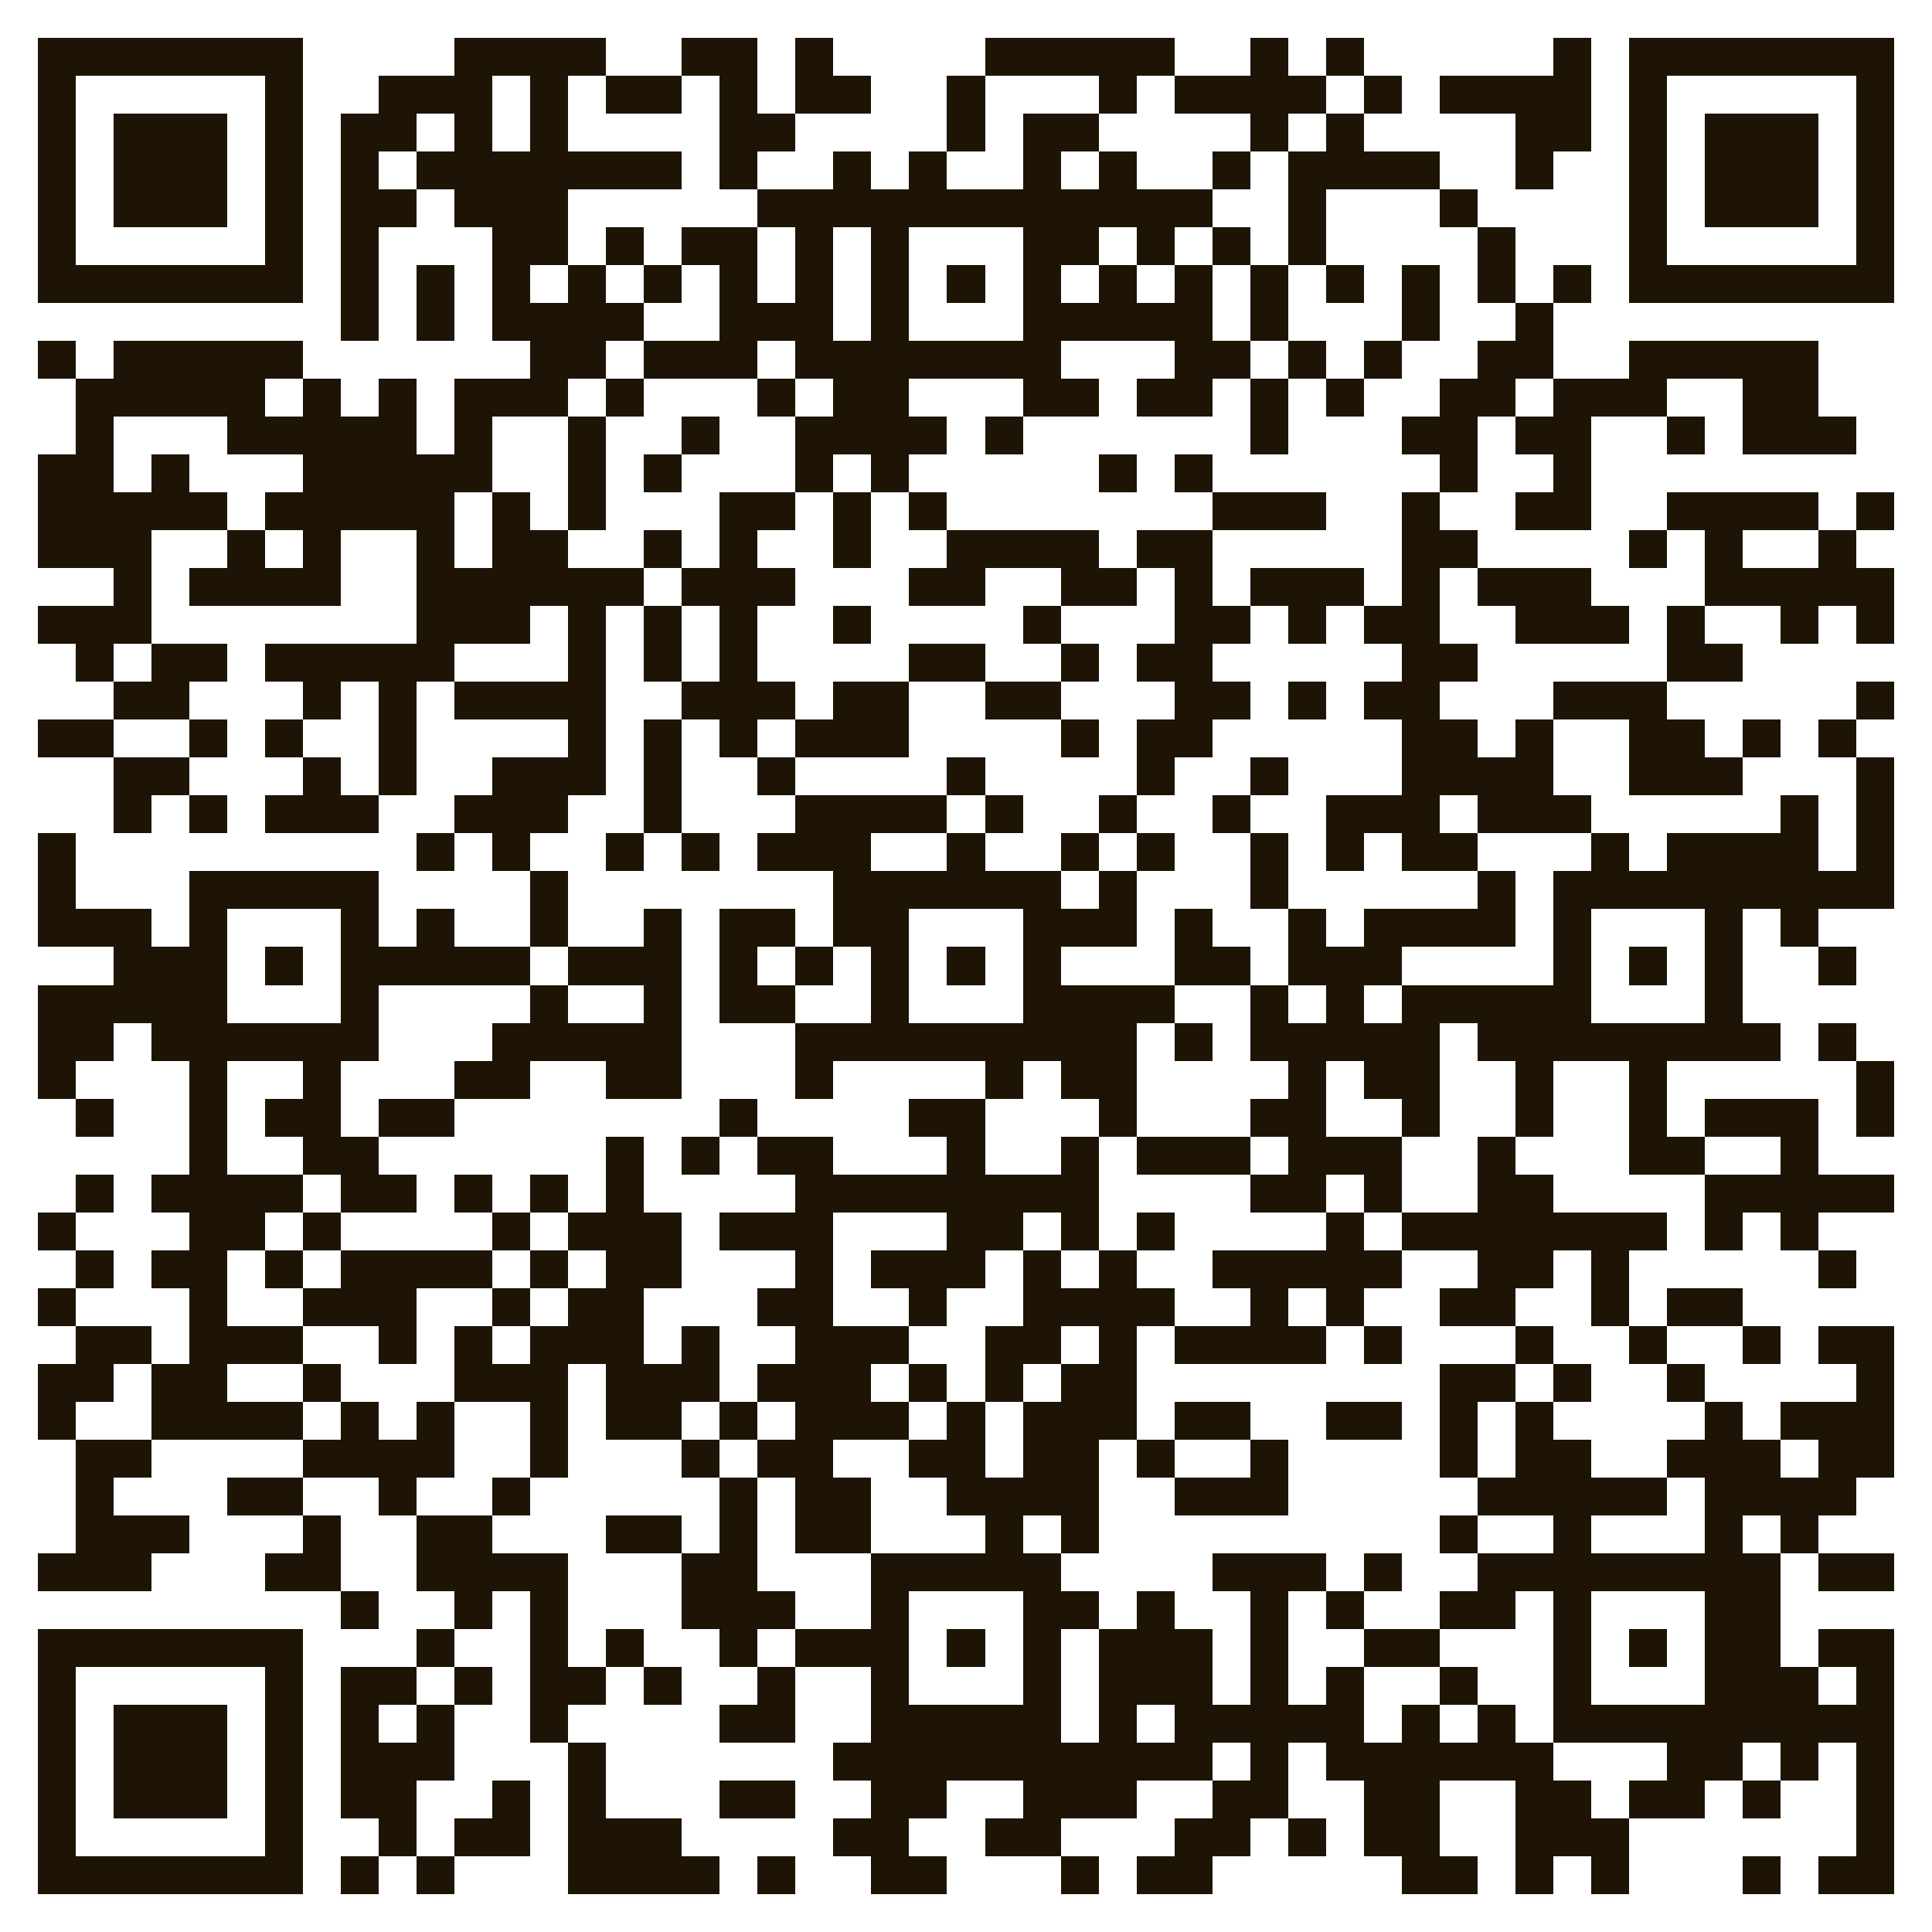
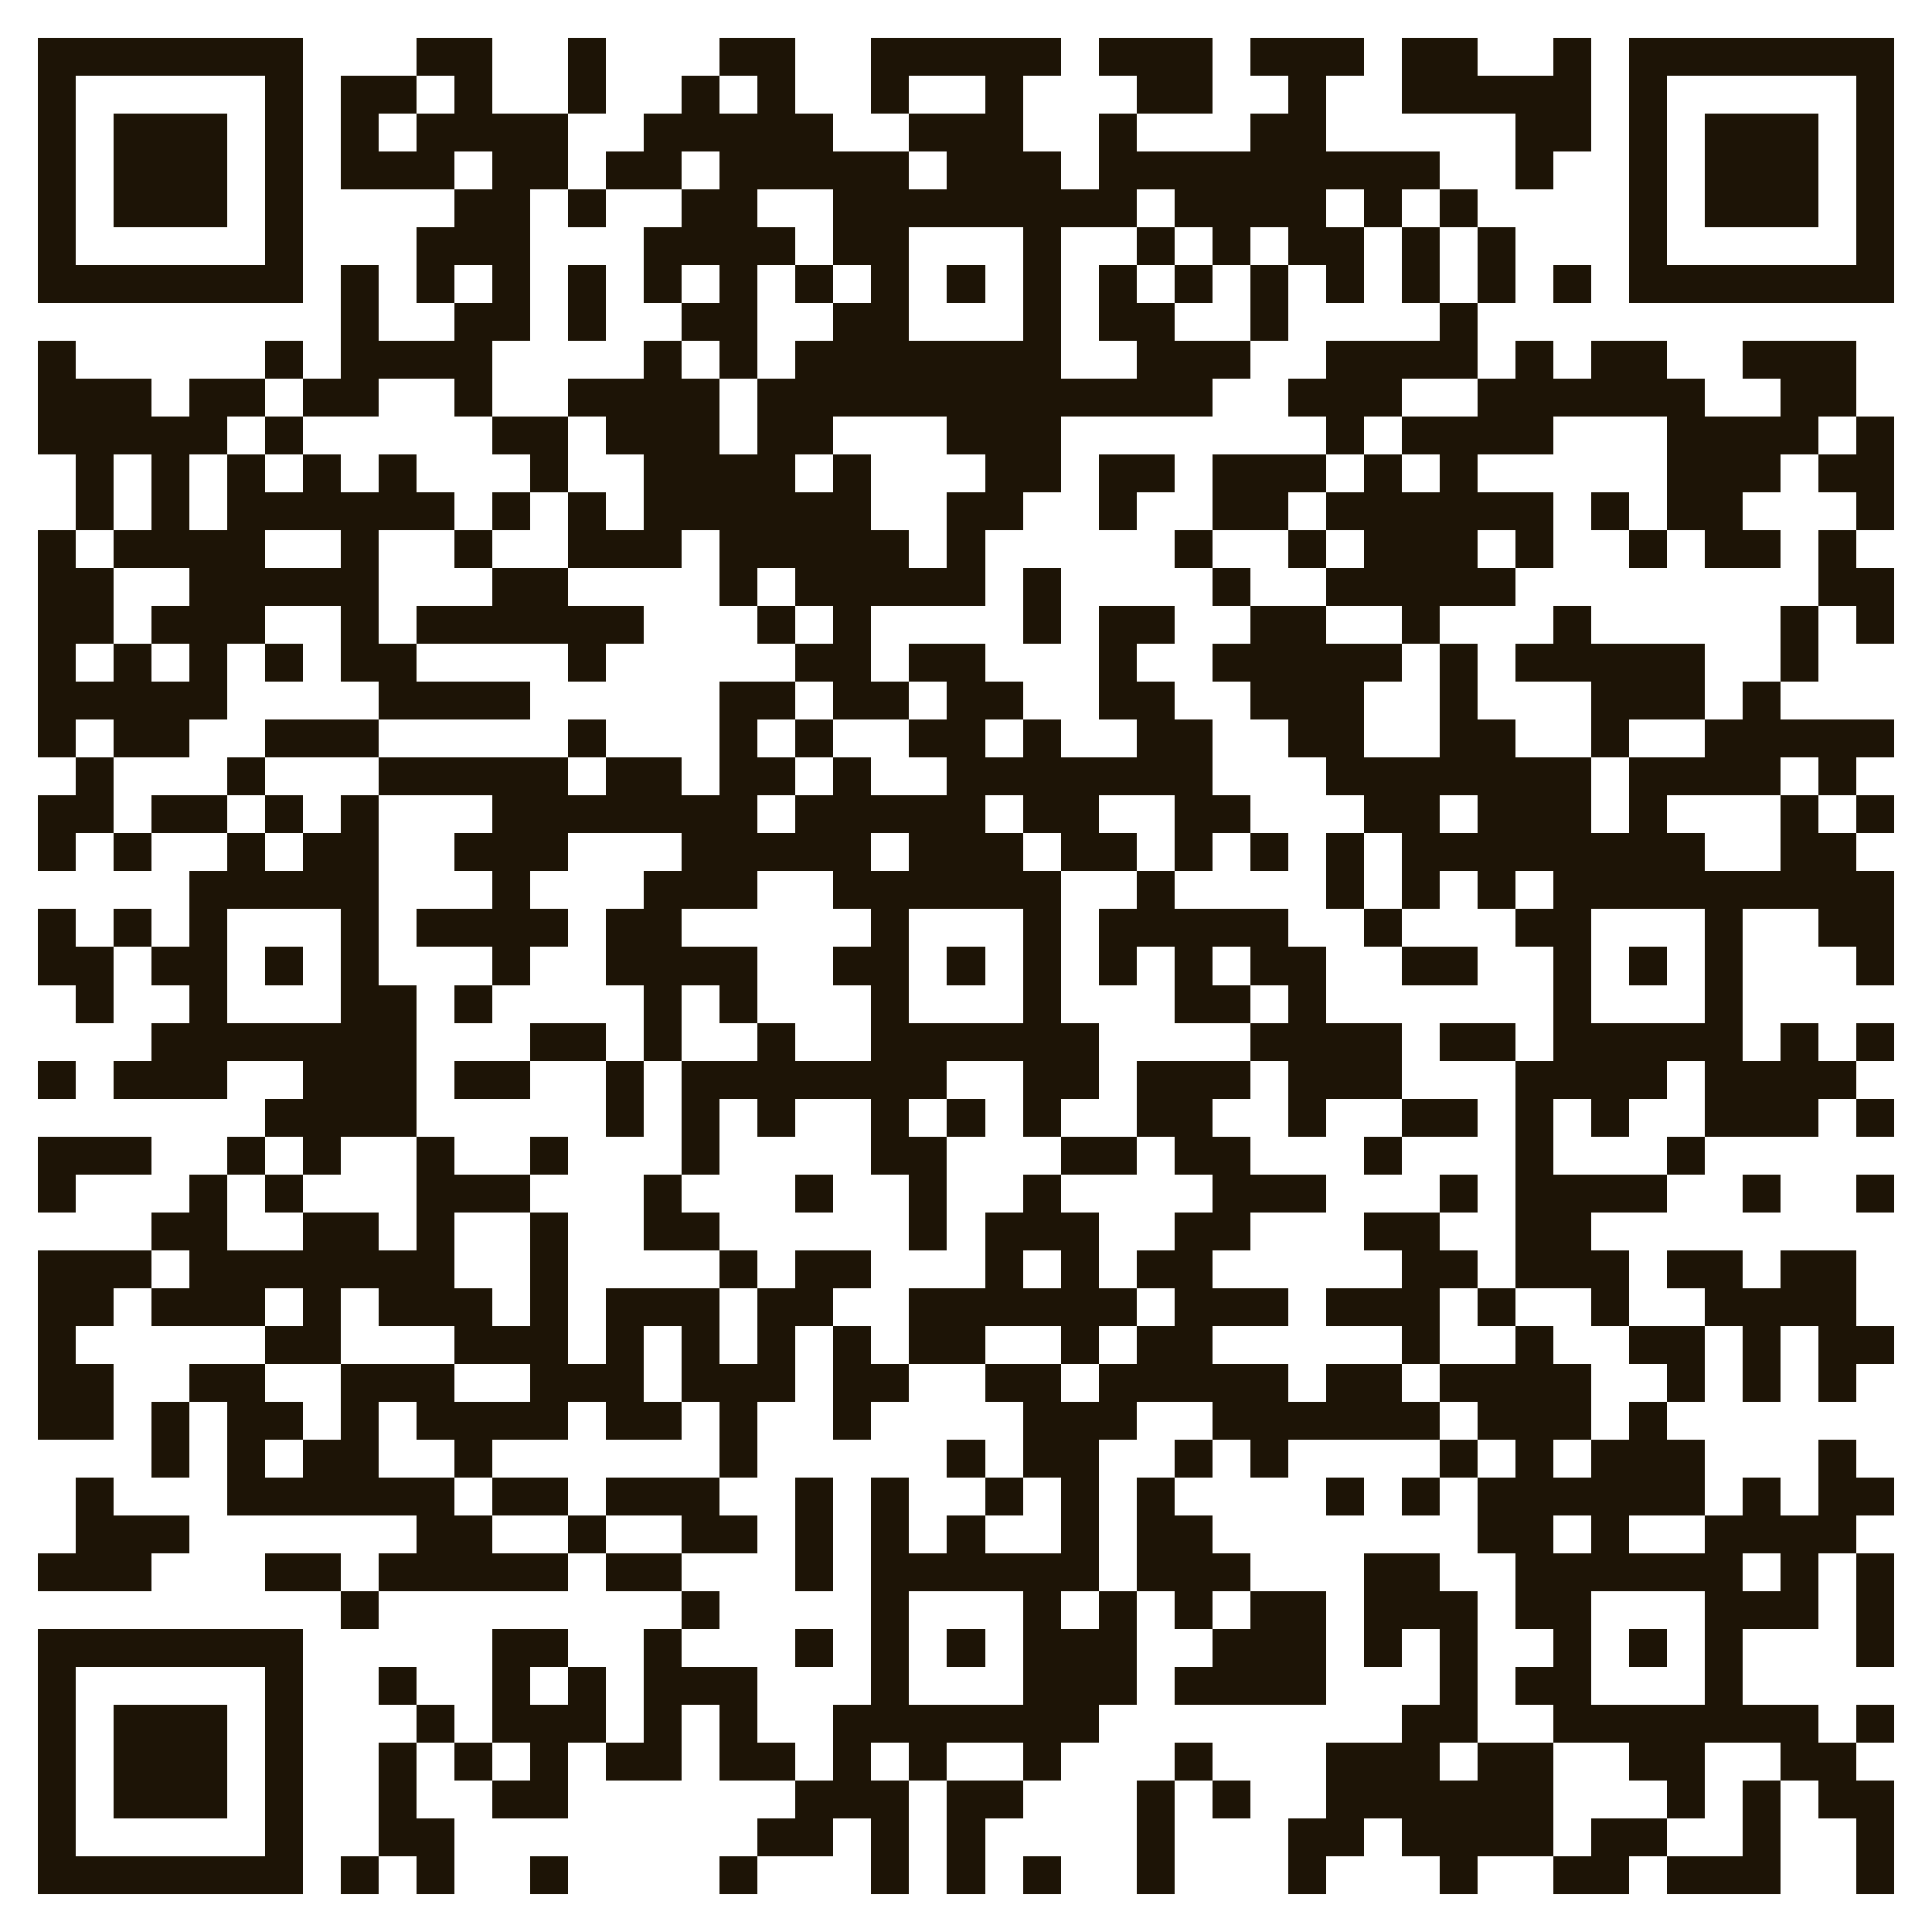
<svg xmlns="http://www.w3.org/2000/svg" viewBox="0 0 51 51" shape-rendering="crispEdges">
-   <path fill="#ffffff" d="M0 0h51v51H0z" />
-   <path stroke="#1d1406" d="M1 1.5h7m4 0h4m2 0h2m1 0h1m4 0h5m2 0h1m1 0h1m5 0h1m1 0h7M1 2.5h1m5 0h1m2 0h3m1 0h1m1 0h2m1 0h1m1 0h2m2 0h1m3 0h1m1 0h4m1 0h1m1 0h4m1 0h1m5 0h1M1 3.5h1m1 0h3m1 0h1m1 0h2m1 0h1m1 0h1m4 0h2m4 0h1m1 0h2m4 0h1m1 0h1m4 0h2m1 0h1m1 0h3m1 0h1M1 4.5h1m1 0h3m1 0h1m1 0h1m1 0h7m1 0h1m2 0h1m1 0h1m2 0h1m1 0h1m2 0h1m1 0h4m2 0h1m2 0h1m1 0h3m1 0h1M1 5.5h1m1 0h3m1 0h1m1 0h2m1 0h3m5 0h12m2 0h1m3 0h1m4 0h1m1 0h3m1 0h1M1 6.5h1m5 0h1m1 0h1m3 0h2m1 0h1m1 0h2m1 0h1m1 0h1m3 0h2m1 0h1m1 0h1m1 0h1m4 0h1m3 0h1m5 0h1M1 7.5h7m1 0h1m1 0h1m1 0h1m1 0h1m1 0h1m1 0h1m1 0h1m1 0h1m1 0h1m1 0h1m1 0h1m1 0h1m1 0h1m1 0h1m1 0h1m1 0h1m1 0h1m1 0h7M9 8.5h1m1 0h1m1 0h4m2 0h3m1 0h1m3 0h5m1 0h1m3 0h1m2 0h1M1 9.5h1m1 0h5m6 0h2m1 0h3m1 0h7m3 0h2m1 0h1m1 0h1m2 0h2m2 0h5M2 10.5h5m1 0h1m1 0h1m1 0h3m1 0h1m3 0h1m1 0h2m3 0h2m1 0h2m1 0h1m1 0h1m2 0h2m1 0h3m2 0h2M2 11.5h1m3 0h5m1 0h1m2 0h1m2 0h1m2 0h4m1 0h1m6 0h1m3 0h2m1 0h2m2 0h1m1 0h3M1 12.5h2m1 0h1m3 0h5m2 0h1m1 0h1m3 0h1m1 0h1m5 0h1m1 0h1m6 0h1m2 0h1M1 13.5h5m1 0h5m1 0h1m1 0h1m3 0h2m1 0h1m1 0h1m7 0h3m2 0h1m2 0h2m2 0h4m1 0h1M1 14.5h3m2 0h1m1 0h1m2 0h1m1 0h2m2 0h1m1 0h1m2 0h1m2 0h4m1 0h2m5 0h2m4 0h1m1 0h1m2 0h1M3 15.5h1m1 0h4m2 0h6m1 0h3m3 0h2m2 0h2m1 0h1m1 0h3m1 0h1m1 0h3m3 0h5M1 16.5h3m7 0h3m1 0h1m1 0h1m1 0h1m2 0h1m4 0h1m3 0h2m1 0h1m1 0h2m2 0h3m1 0h1m2 0h1m1 0h1M2 17.5h1m1 0h2m1 0h5m3 0h1m1 0h1m1 0h1m4 0h2m2 0h1m1 0h2m5 0h2m5 0h2M3 18.5h2m3 0h1m1 0h1m1 0h4m2 0h3m1 0h2m2 0h2m3 0h2m1 0h1m1 0h2m3 0h3m5 0h1M1 19.5h2m2 0h1m1 0h1m2 0h1m4 0h1m1 0h1m1 0h1m1 0h3m4 0h1m1 0h2m5 0h2m1 0h1m2 0h2m1 0h1m1 0h1M3 20.5h2m3 0h1m1 0h1m2 0h3m1 0h1m2 0h1m4 0h1m4 0h1m2 0h1m3 0h4m2 0h3m3 0h1M3 21.5h1m1 0h1m1 0h3m2 0h3m2 0h1m3 0h4m1 0h1m2 0h1m2 0h1m2 0h3m1 0h3m5 0h1m1 0h1M1 22.5h1m9 0h1m1 0h1m2 0h1m1 0h1m1 0h3m2 0h1m2 0h1m1 0h1m2 0h1m1 0h1m1 0h2m3 0h1m1 0h4m1 0h1M1 23.5h1m3 0h5m4 0h1m7 0h6m1 0h1m3 0h1m5 0h1m1 0h9M1 24.5h3m1 0h1m3 0h1m1 0h1m2 0h1m2 0h1m1 0h2m1 0h2m3 0h3m1 0h1m2 0h1m1 0h4m1 0h1m3 0h1m1 0h1M3 25.5h3m1 0h1m1 0h5m1 0h3m1 0h1m1 0h1m1 0h1m1 0h1m1 0h1m3 0h2m1 0h3m4 0h1m1 0h1m1 0h1m2 0h1M1 26.5h5m3 0h1m4 0h1m2 0h1m1 0h2m2 0h1m3 0h4m2 0h1m1 0h1m1 0h5m3 0h1M1 27.5h2m1 0h6m3 0h5m3 0h9m1 0h1m1 0h5m1 0h8m1 0h1M1 28.5h1m3 0h1m2 0h1m3 0h2m2 0h2m3 0h1m4 0h1m1 0h2m4 0h1m1 0h2m2 0h1m2 0h1m5 0h1M2 29.5h1m2 0h1m1 0h2m1 0h2m7 0h1m4 0h2m3 0h1m3 0h2m2 0h1m2 0h1m2 0h1m1 0h3m1 0h1M5 30.5h1m2 0h2m6 0h1m1 0h1m1 0h2m3 0h1m2 0h1m1 0h3m1 0h3m2 0h1m3 0h2m2 0h1M2 31.5h1m1 0h4m1 0h2m1 0h1m1 0h1m1 0h1m4 0h8m4 0h2m1 0h1m2 0h2m4 0h5M1 32.5h1m3 0h2m1 0h1m4 0h1m1 0h3m1 0h3m3 0h2m1 0h1m1 0h1m4 0h1m1 0h7m1 0h1m1 0h1M2 33.5h1m1 0h2m1 0h1m1 0h4m1 0h1m1 0h2m3 0h1m1 0h3m1 0h1m1 0h1m2 0h5m2 0h2m1 0h1m5 0h1M1 34.5h1m3 0h1m2 0h3m2 0h1m1 0h2m3 0h2m2 0h1m2 0h4m2 0h1m1 0h1m2 0h2m2 0h1m1 0h2M2 35.5h2m1 0h3m2 0h1m1 0h1m1 0h3m1 0h1m2 0h3m2 0h2m1 0h1m1 0h4m1 0h1m3 0h1m2 0h1m2 0h1m1 0h2M1 36.5h2m1 0h2m2 0h1m3 0h3m1 0h3m1 0h3m1 0h1m1 0h1m1 0h2m8 0h2m1 0h1m2 0h1m4 0h1M1 37.5h1m2 0h4m1 0h1m1 0h1m2 0h1m1 0h2m1 0h1m1 0h3m1 0h1m1 0h3m1 0h2m2 0h2m1 0h1m1 0h1m4 0h1m1 0h3M2 38.5h2m4 0h4m2 0h1m3 0h1m1 0h2m2 0h2m1 0h2m1 0h1m2 0h1m4 0h1m1 0h2m2 0h3m1 0h2M2 39.5h1m3 0h2m2 0h1m2 0h1m5 0h1m1 0h2m2 0h4m2 0h3m5 0h5m1 0h4M2 40.5h3m3 0h1m2 0h2m3 0h2m1 0h1m1 0h2m3 0h1m1 0h1m9 0h1m2 0h1m3 0h1m1 0h1M1 41.5h3m3 0h2m2 0h4m3 0h2m3 0h5m4 0h3m1 0h1m2 0h8m1 0h2M9 42.5h1m2 0h1m1 0h1m3 0h3m2 0h1m3 0h2m1 0h1m2 0h1m1 0h1m2 0h2m1 0h1m3 0h2M1 43.5h7m3 0h1m2 0h1m1 0h1m2 0h1m1 0h3m1 0h1m1 0h1m1 0h3m1 0h1m2 0h2m3 0h1m1 0h1m1 0h2m1 0h2M1 44.5h1m5 0h1m1 0h2m1 0h1m1 0h2m1 0h1m2 0h1m2 0h1m3 0h1m1 0h3m1 0h1m1 0h1m2 0h1m2 0h1m3 0h3m1 0h1M1 45.5h1m1 0h3m1 0h1m1 0h1m1 0h1m2 0h1m4 0h2m2 0h5m1 0h1m1 0h5m1 0h1m1 0h1m1 0h9M1 46.5h1m1 0h3m1 0h1m1 0h3m3 0h1m6 0h10m1 0h1m1 0h6m3 0h2m1 0h1m1 0h1M1 47.5h1m1 0h3m1 0h1m1 0h2m2 0h1m1 0h1m3 0h2m2 0h2m2 0h3m2 0h2m2 0h2m2 0h2m1 0h2m1 0h1m2 0h1M1 48.5h1m5 0h1m2 0h1m1 0h2m1 0h3m4 0h2m2 0h2m3 0h2m1 0h1m1 0h2m2 0h3m6 0h1M1 49.5h7m1 0h1m1 0h1m3 0h4m1 0h1m2 0h2m3 0h1m1 0h2m5 0h2m1 0h1m1 0h1m3 0h1m1 0h2" />
+   <rect width="51" height="51" fill="#ffffff" />
+   <path fill="#1d1406" d="M1 1h1v1h-1zM2 1h1v1h-1zM3 1h1v1h-1zM4 1h1v1h-1zM5 1h1v1h-1zM6 1h1v1h-1zM7 1h1v1h-1zM11 1h1v1h-1zM12 1h1v1h-1zM15 1h1v1h-1zM19 1h1v1h-1zM20 1h1v1h-1zM23 1h1v1h-1zM24 1h1v1h-1zM25 1h1v1h-1zM26 1h1v1h-1zM27 1h1v1h-1zM29 1h1v1h-1zM30 1h1v1h-1zM31 1h1v1h-1zM33 1h1v1h-1zM34 1h1v1h-1zM35 1h1v1h-1zM37 1h1v1h-1zM38 1h1v1h-1zM41 1h1v1h-1zM43 1h1v1h-1zM44 1h1v1h-1zM45 1h1v1h-1zM46 1h1v1h-1zM47 1h1v1h-1zM48 1h1v1h-1zM49 1h1v1h-1zM1 2h1v1h-1zM7 2h1v1h-1zM9 2h1v1h-1zM10 2h1v1h-1zM12 2h1v1h-1zM15 2h1v1h-1zM18 2h1v1h-1zM20 2h1v1h-1zM23 2h1v1h-1zM26 2h1v1h-1zM30 2h1v1h-1zM31 2h1v1h-1zM34 2h1v1h-1zM37 2h1v1h-1zM38 2h1v1h-1zM39 2h1v1h-1zM40 2h1v1h-1zM41 2h1v1h-1zM43 2h1v1h-1zM49 2h1v1h-1zM1 3h1v1h-1zM3 3h1v1h-1zM4 3h1v1h-1zM5 3h1v1h-1zM7 3h1v1h-1zM9 3h1v1h-1zM11 3h1v1h-1zM12 3h1v1h-1zM13 3h1v1h-1zM14 3h1v1h-1zM17 3h1v1h-1zM18 3h1v1h-1zM19 3h1v1h-1zM20 3h1v1h-1zM21 3h1v1h-1zM24 3h1v1h-1zM25 3h1v1h-1zM26 3h1v1h-1zM29 3h1v1h-1zM33 3h1v1h-1zM34 3h1v1h-1zM40 3h1v1h-1zM41 3h1v1h-1zM43 3h1v1h-1zM45 3h1v1h-1zM46 3h1v1h-1zM47 3h1v1h-1zM49 3h1v1h-1zM1 4h1v1h-1zM3 4h1v1h-1zM4 4h1v1h-1zM5 4h1v1h-1zM7 4h1v1h-1zM9 4h1v1h-1zM10 4h1v1h-1zM11 4h1v1h-1zM13 4h1v1h-1zM14 4h1v1h-1zM16 4h1v1h-1zM17 4h1v1h-1zM19 4h1v1h-1zM20 4h1v1h-1zM21 4h1v1h-1zM22 4h1v1h-1zM23 4h1v1h-1zM25 4h1v1h-1zM26 4h1v1h-1zM27 4h1v1h-1zM29 4h1v1h-1zM30 4h1v1h-1zM31 4h1v1h-1zM32 4h1v1h-1zM33 4h1v1h-1zM34 4h1v1h-1zM35 4h1v1h-1zM36 4h1v1h-1zM37 4h1v1h-1zM40 4h1v1h-1zM43 4h1v1h-1zM45 4h1v1h-1zM46 4h1v1h-1zM47 4h1v1h-1zM49 4h1v1h-1zM1 5h1v1h-1zM3 5h1v1h-1zM4 5h1v1h-1zM5 5h1v1h-1zM7 5h1v1h-1zM12 5h1v1h-1zM13 5h1v1h-1zM15 5h1v1h-1zM18 5h1v1h-1zM19 5h1v1h-1zM22 5h1v1h-1zM23 5h1v1h-1zM24 5h1v1h-1zM25 5h1v1h-1zM26 5h1v1h-1zM27 5h1v1h-1zM28 5h1v1h-1zM29 5h1v1h-1zM31 5h1v1h-1zM32 5h1v1h-1zM33 5h1v1h-1zM34 5h1v1h-1zM36 5h1v1h-1zM38 5h1v1h-1zM43 5h1v1h-1zM45 5h1v1h-1zM46 5h1v1h-1zM47 5h1v1h-1zM49 5h1v1h-1zM1 6h1v1h-1zM7 6h1v1h-1zM11 6h1v1h-1zM12 6h1v1h-1zM13 6h1v1h-1zM17 6h1v1h-1zM18 6h1v1h-1zM19 6h1v1h-1zM20 6h1v1h-1zM22 6h1v1h-1zM23 6h1v1h-1zM27 6h1v1h-1zM30 6h1v1h-1zM32 6h1v1h-1zM34 6h1v1h-1zM35 6h1v1h-1zM37 6h1v1h-1zM39 6h1v1h-1zM43 6h1v1h-1zM49 6h1v1h-1zM1 7h1v1h-1zM2 7h1v1h-1zM3 7h1v1h-1zM4 7h1v1h-1zM5 7h1v1h-1zM6 7h1v1h-1zM7 7h1v1h-1zM9 7h1v1h-1zM11 7h1v1h-1zM13 7h1v1h-1zM15 7h1v1h-1zM17 7h1v1h-1zM19 7h1v1h-1zM21 7h1v1h-1zM23 7h1v1h-1zM25 7h1v1h-1zM27 7h1v1h-1zM29 7h1v1h-1zM31 7h1v1h-1zM33 7h1v1h-1zM35 7h1v1h-1zM37 7h1v1h-1zM39 7h1v1h-1zM41 7h1v1h-1zM43 7h1v1h-1zM44 7h1v1h-1zM45 7h1v1h-1zM46 7h1v1h-1zM47 7h1v1h-1zM48 7h1v1h-1zM49 7h1v1h-1zM9 8h1v1h-1zM12 8h1v1h-1zM13 8h1v1h-1zM15 8h1v1h-1zM18 8h1v1h-1zM19 8h1v1h-1zM22 8h1v1h-1zM23 8h1v1h-1zM27 8h1v1h-1zM29 8h1v1h-1zM30 8h1v1h-1zM33 8h1v1h-1zM38 8h1v1h-1zM1 9h1v1h-1zM7 9h1v1h-1zM9 9h1v1h-1zM10 9h1v1h-1zM11 9h1v1h-1zM12 9h1v1h-1zM17 9h1v1h-1zM19 9h1v1h-1zM21 9h1v1h-1zM22 9h1v1h-1zM23 9h1v1h-1zM24 9h1v1h-1zM25 9h1v1h-1zM26 9h1v1h-1zM27 9h1v1h-1zM30 9h1v1h-1zM31 9h1v1h-1zM32 9h1v1h-1zM35 9h1v1h-1zM36 9h1v1h-1zM37 9h1v1h-1zM38 9h1v1h-1zM40 9h1v1h-1zM42 9h1v1h-1zM43 9h1v1h-1zM46 9h1v1h-1zM47 9h1v1h-1zM48 9h1v1h-1zM1 10h1v1h-1zM2 10h1v1h-1zM3 10h1v1h-1zM5 10h1v1h-1zM6 10h1v1h-1zM8 10h1v1h-1zM9 10h1v1h-1zM12 10h1v1h-1zM15 10h1v1h-1zM16 10h1v1h-1zM17 10h1v1h-1zM18 10h1v1h-1zM20 10h1v1h-1zM21 10h1v1h-1zM22 10h1v1h-1zM23 10h1v1h-1zM24 10h1v1h-1zM25 10h1v1h-1zM26 10h1v1h-1zM27 10h1v1h-1zM28 10h1v1h-1zM29 10h1v1h-1zM30 10h1v1h-1zM31 10h1v1h-1zM34 10h1v1h-1zM35 10h1v1h-1zM36 10h1v1h-1zM39 10h1v1h-1zM40 10h1v1h-1zM41 10h1v1h-1zM42 10h1v1h-1zM43 10h1v1h-1zM44 10h1v1h-1zM47 10h1v1h-1zM48 10h1v1h-1zM1 11h1v1h-1zM2 11h1v1h-1zM3 11h1v1h-1zM4 11h1v1h-1zM5 11h1v1h-1zM7 11h1v1h-1zM13 11h1v1h-1zM14 11h1v1h-1zM16 11h1v1h-1zM17 11h1v1h-1zM18 11h1v1h-1zM20 11h1v1h-1zM21 11h1v1h-1zM25 11h1v1h-1zM26 11h1v1h-1zM27 11h1v1h-1zM35 11h1v1h-1zM37 11h1v1h-1zM38 11h1v1h-1zM39 11h1v1h-1zM40 11h1v1h-1zM44 11h1v1h-1zM45 11h1v1h-1zM46 11h1v1h-1zM47 11h1v1h-1zM49 11h1v1h-1zM2 12h1v1h-1zM4 12h1v1h-1zM6 12h1v1h-1zM8 12h1v1h-1zM10 12h1v1h-1zM14 12h1v1h-1zM17 12h1v1h-1zM18 12h1v1h-1zM19 12h1v1h-1zM20 12h1v1h-1zM22 12h1v1h-1zM26 12h1v1h-1zM27 12h1v1h-1zM29 12h1v1h-1zM30 12h1v1h-1zM32 12h1v1h-1zM33 12h1v1h-1zM34 12h1v1h-1zM36 12h1v1h-1zM38 12h1v1h-1zM44 12h1v1h-1zM45 12h1v1h-1zM46 12h1v1h-1zM48 12h1v1h-1zM49 12h1v1h-1zM2 13h1v1h-1zM4 13h1v1h-1zM6 13h1v1h-1zM7 13h1v1h-1zM8 13h1v1h-1zM9 13h1v1h-1zM10 13h1v1h-1zM11 13h1v1h-1zM13 13h1v1h-1zM15 13h1v1h-1zM17 13h1v1h-1zM18 13h1v1h-1zM19 13h1v1h-1zM20 13h1v1h-1zM21 13h1v1h-1zM22 13h1v1h-1zM25 13h1v1h-1zM26 13h1v1h-1zM29 13h1v1h-1zM32 13h1v1h-1zM33 13h1v1h-1zM35 13h1v1h-1zM36 13h1v1h-1zM37 13h1v1h-1zM38 13h1v1h-1zM39 13h1v1h-1zM40 13h1v1h-1zM42 13h1v1h-1zM44 13h1v1h-1zM45 13h1v1h-1zM49 13h1v1h-1zM1 14h1v1h-1zM3 14h1v1h-1zM4 14h1v1h-1zM5 14h1v1h-1zM6 14h1v1h-1zM9 14h1v1h-1zM12 14h1v1h-1zM15 14h1v1h-1zM16 14h1v1h-1zM17 14h1v1h-1zM19 14h1v1h-1zM20 14h1v1h-1zM21 14h1v1h-1zM22 14h1v1h-1zM23 14h1v1h-1zM25 14h1v1h-1zM31 14h1v1h-1zM34 14h1v1h-1zM36 14h1v1h-1zM37 14h1v1h-1zM38 14h1v1h-1zM40 14h1v1h-1zM43 14h1v1h-1zM45 14h1v1h-1zM46 14h1v1h-1zM48 14h1v1h-1zM1 15h1v1h-1zM2 15h1v1h-1zM5 15h1v1h-1zM6 15h1v1h-1zM7 15h1v1h-1zM8 15h1v1h-1zM9 15h1v1h-1zM13 15h1v1h-1zM14 15h1v1h-1zM19 15h1v1h-1zM21 15h1v1h-1zM22 15h1v1h-1zM23 15h1v1h-1zM24 15h1v1h-1zM25 15h1v1h-1zM27 15h1v1h-1zM32 15h1v1h-1zM35 15h1v1h-1zM36 15h1v1h-1zM37 15h1v1h-1zM38 15h1v1h-1zM39 15h1v1h-1zM48 15h1v1h-1zM49 15h1v1h-1zM1 16h1v1h-1zM2 16h1v1h-1zM4 16h1v1h-1zM5 16h1v1h-1zM6 16h1v1h-1zM9 16h1v1h-1zM11 16h1v1h-1zM12 16h1v1h-1zM13 16h1v1h-1zM14 16h1v1h-1zM15 16h1v1h-1zM16 16h1v1h-1zM20 16h1v1h-1zM22 16h1v1h-1zM27 16h1v1h-1zM29 16h1v1h-1zM30 16h1v1h-1zM33 16h1v1h-1zM34 16h1v1h-1zM37 16h1v1h-1zM41 16h1v1h-1zM47 16h1v1h-1zM49 16h1v1h-1zM1 17h1v1h-1zM3 17h1v1h-1zM5 17h1v1h-1zM7 17h1v1h-1zM9 17h1v1h-1zM10 17h1v1h-1zM15 17h1v1h-1zM21 17h1v1h-1zM22 17h1v1h-1zM24 17h1v1h-1zM25 17h1v1h-1zM29 17h1v1h-1zM32 17h1v1h-1zM33 17h1v1h-1zM34 17h1v1h-1zM35 17h1v1h-1zM36 17h1v1h-1zM38 17h1v1h-1zM40 17h1v1h-1zM41 17h1v1h-1zM42 17h1v1h-1zM43 17h1v1h-1zM44 17h1v1h-1zM47 17h1v1h-1zM1 18h1v1h-1zM2 18h1v1h-1zM3 18h1v1h-1zM4 18h1v1h-1zM5 18h1v1h-1zM10 18h1v1h-1zM11 18h1v1h-1zM12 18h1v1h-1zM13 18h1v1h-1zM19 18h1v1h-1zM20 18h1v1h-1zM22 18h1v1h-1zM23 18h1v1h-1zM25 18h1v1h-1zM26 18h1v1h-1zM29 18h1v1h-1zM30 18h1v1h-1zM33 18h1v1h-1zM34 18h1v1h-1zM35 18h1v1h-1zM38 18h1v1h-1zM42 18h1v1h-1zM43 18h1v1h-1zM44 18h1v1h-1zM46 18h1v1h-1zM1 19h1v1h-1zM3 19h1v1h-1zM4 19h1v1h-1zM7 19h1v1h-1zM8 19h1v1h-1zM9 19h1v1h-1zM15 19h1v1h-1zM19 19h1v1h-1zM21 19h1v1h-1zM24 19h1v1h-1zM25 19h1v1h-1zM27 19h1v1h-1zM30 19h1v1h-1zM31 19h1v1h-1zM34 19h1v1h-1zM35 19h1v1h-1zM38 19h1v1h-1zM39 19h1v1h-1zM42 19h1v1h-1zM45 19h1v1h-1zM46 19h1v1h-1zM47 19h1v1h-1zM48 19h1v1h-1zM49 19h1v1h-1zM2 20h1v1h-1zM6 20h1v1h-1zM10 20h1v1h-1zM11 20h1v1h-1zM12 20h1v1h-1zM13 20h1v1h-1zM14 20h1v1h-1zM16 20h1v1h-1zM17 20h1v1h-1zM19 20h1v1h-1zM20 20h1v1h-1zM22 20h1v1h-1zM25 20h1v1h-1zM26 20h1v1h-1zM27 20h1v1h-1zM28 20h1v1h-1zM29 20h1v1h-1zM30 20h1v1h-1zM31 20h1v1h-1zM35 20h1v1h-1zM36 20h1v1h-1zM37 20h1v1h-1zM38 20h1v1h-1zM39 20h1v1h-1zM40 20h1v1h-1zM41 20h1v1h-1zM43 20h1v1h-1zM44 20h1v1h-1zM45 20h1v1h-1zM46 20h1v1h-1zM48 20h1v1h-1zM1 21h1v1h-1zM2 21h1v1h-1zM4 21h1v1h-1zM5 21h1v1h-1zM7 21h1v1h-1zM9 21h1v1h-1zM13 21h1v1h-1zM14 21h1v1h-1zM15 21h1v1h-1zM16 21h1v1h-1zM17 21h1v1h-1zM18 21h1v1h-1zM19 21h1v1h-1zM21 21h1v1h-1zM22 21h1v1h-1zM23 21h1v1h-1zM24 21h1v1h-1zM25 21h1v1h-1zM27 21h1v1h-1zM28 21h1v1h-1zM31 21h1v1h-1zM32 21h1v1h-1zM36 21h1v1h-1zM37 21h1v1h-1zM39 21h1v1h-1zM40 21h1v1h-1zM41 21h1v1h-1zM43 21h1v1h-1zM47 21h1v1h-1zM49 21h1v1h-1zM1 22h1v1h-1zM3 22h1v1h-1zM6 22h1v1h-1zM8 22h1v1h-1zM9 22h1v1h-1zM12 22h1v1h-1zM13 22h1v1h-1zM14 22h1v1h-1zM18 22h1v1h-1zM19 22h1v1h-1zM20 22h1v1h-1zM21 22h1v1h-1zM22 22h1v1h-1zM24 22h1v1h-1zM25 22h1v1h-1zM26 22h1v1h-1zM28 22h1v1h-1zM29 22h1v1h-1zM31 22h1v1h-1zM33 22h1v1h-1zM35 22h1v1h-1zM37 22h1v1h-1zM38 22h1v1h-1zM39 22h1v1h-1zM40 22h1v1h-1zM41 22h1v1h-1zM42 22h1v1h-1zM43 22h1v1h-1zM44 22h1v1h-1zM47 22h1v1h-1zM48 22h1v1h-1zM5 23h1v1h-1zM6 23h1v1h-1zM7 23h1v1h-1zM8 23h1v1h-1zM9 23h1v1h-1zM13 23h1v1h-1zM17 23h1v1h-1zM18 23h1v1h-1zM19 23h1v1h-1zM22 23h1v1h-1zM23 23h1v1h-1zM24 23h1v1h-1zM25 23h1v1h-1zM26 23h1v1h-1zM27 23h1v1h-1zM30 23h1v1h-1zM35 23h1v1h-1zM37 23h1v1h-1zM39 23h1v1h-1zM41 23h1v1h-1zM42 23h1v1h-1zM43 23h1v1h-1zM44 23h1v1h-1zM45 23h1v1h-1zM46 23h1v1h-1zM47 23h1v1h-1zM48 23h1v1h-1zM49 23h1v1h-1zM1 24h1v1h-1zM3 24h1v1h-1zM5 24h1v1h-1zM9 24h1v1h-1zM11 24h1v1h-1zM12 24h1v1h-1zM13 24h1v1h-1zM14 24h1v1h-1zM16 24h1v1h-1zM17 24h1v1h-1zM23 24h1v1h-1zM27 24h1v1h-1zM29 24h1v1h-1zM30 24h1v1h-1zM31 24h1v1h-1zM32 24h1v1h-1zM33 24h1v1h-1zM36 24h1v1h-1zM40 24h1v1h-1zM41 24h1v1h-1zM45 24h1v1h-1zM48 24h1v1h-1zM49 24h1v1h-1zM1 25h1v1h-1zM2 25h1v1h-1zM4 25h1v1h-1zM5 25h1v1h-1zM7 25h1v1h-1zM9 25h1v1h-1zM13 25h1v1h-1zM16 25h1v1h-1zM17 25h1v1h-1zM18 25h1v1h-1zM19 25h1v1h-1zM22 25h1v1h-1zM23 25h1v1h-1zM25 25h1v1h-1zM27 25h1v1h-1zM29 25h1v1h-1zM31 25h1v1h-1zM33 25h1v1h-1zM34 25h1v1h-1zM37 25h1v1h-1zM38 25h1v1h-1zM41 25h1v1h-1zM43 25h1v1h-1zM45 25h1v1h-1zM49 25h1v1h-1zM2 26h1v1h-1zM5 26h1v1h-1zM9 26h1v1h-1zM10 26h1v1h-1zM12 26h1v1h-1zM17 26h1v1h-1zM19 26h1v1h-1zM23 26h1v1h-1zM27 26h1v1h-1zM31 26h1v1h-1zM32 26h1v1h-1zM34 26h1v1h-1zM41 26h1v1h-1zM45 26h1v1h-1zM4 27h1v1h-1zM5 27h1v1h-1zM6 27h1v1h-1zM7 27h1v1h-1zM8 27h1v1h-1zM9 27h1v1h-1zM10 27h1v1h-1zM14 27h1v1h-1zM15 27h1v1h-1zM17 27h1v1h-1zM20 27h1v1h-1zM23 27h1v1h-1zM24 27h1v1h-1zM25 27h1v1h-1zM26 27h1v1h-1zM27 27h1v1h-1zM28 27h1v1h-1zM33 27h1v1h-1zM34 27h1v1h-1zM35 27h1v1h-1zM36 27h1v1h-1zM38 27h1v1h-1zM39 27h1v1h-1zM41 27h1v1h-1zM42 27h1v1h-1zM43 27h1v1h-1zM44 27h1v1h-1zM45 27h1v1h-1zM47 27h1v1h-1zM49 27h1v1h-1zM1 28h1v1h-1zM3 28h1v1h-1zM4 28h1v1h-1zM5 28h1v1h-1zM8 28h1v1h-1zM9 28h1v1h-1zM10 28h1v1h-1zM12 28h1v1h-1zM13 28h1v1h-1zM16 28h1v1h-1zM18 28h1v1h-1zM19 28h1v1h-1zM20 28h1v1h-1zM21 28h1v1h-1zM22 28h1v1h-1zM23 28h1v1h-1zM24 28h1v1h-1zM27 28h1v1h-1zM28 28h1v1h-1zM30 28h1v1h-1zM31 28h1v1h-1zM32 28h1v1h-1zM34 28h1v1h-1zM35 28h1v1h-1zM36 28h1v1h-1zM40 28h1v1h-1zM41 28h1v1h-1zM42 28h1v1h-1zM43 28h1v1h-1zM45 28h1v1h-1zM46 28h1v1h-1zM47 28h1v1h-1zM48 28h1v1h-1zM7 29h1v1h-1zM8 29h1v1h-1zM9 29h1v1h-1zM10 29h1v1h-1zM16 29h1v1h-1zM18 29h1v1h-1zM20 29h1v1h-1zM23 29h1v1h-1zM25 29h1v1h-1zM27 29h1v1h-1zM30 29h1v1h-1zM31 29h1v1h-1zM34 29h1v1h-1zM37 29h1v1h-1zM38 29h1v1h-1zM40 29h1v1h-1zM42 29h1v1h-1zM45 29h1v1h-1zM46 29h1v1h-1zM47 29h1v1h-1zM49 29h1v1h-1zM1 30h1v1h-1zM2 30h1v1h-1zM3 30h1v1h-1zM6 30h1v1h-1zM8 30h1v1h-1zM11 30h1v1h-1zM14 30h1v1h-1zM18 30h1v1h-1zM23 30h1v1h-1zM24 30h1v1h-1zM28 30h1v1h-1zM29 30h1v1h-1zM31 30h1v1h-1zM32 30h1v1h-1zM36 30h1v1h-1zM40 30h1v1h-1zM44 30h1v1h-1zM1 31h1v1h-1zM5 31h1v1h-1zM7 31h1v1h-1zM11 31h1v1h-1zM12 31h1v1h-1zM13 31h1v1h-1zM17 31h1v1h-1zM21 31h1v1h-1zM24 31h1v1h-1zM27 31h1v1h-1zM32 31h1v1h-1zM33 31h1v1h-1zM34 31h1v1h-1zM38 31h1v1h-1zM40 31h1v1h-1zM41 31h1v1h-1zM42 31h1v1h-1zM43 31h1v1h-1zM46 31h1v1h-1zM49 31h1v1h-1zM4 32h1v1h-1zM5 32h1v1h-1zM8 32h1v1h-1zM9 32h1v1h-1zM11 32h1v1h-1zM14 32h1v1h-1zM17 32h1v1h-1zM18 32h1v1h-1zM24 32h1v1h-1zM26 32h1v1h-1zM27 32h1v1h-1zM28 32h1v1h-1zM31 32h1v1h-1zM32 32h1v1h-1zM36 32h1v1h-1zM37 32h1v1h-1zM40 32h1v1h-1zM41 32h1v1h-1zM1 33h1v1h-1zM2 33h1v1h-1zM3 33h1v1h-1zM5 33h1v1h-1zM6 33h1v1h-1zM7 33h1v1h-1zM8 33h1v1h-1zM9 33h1v1h-1zM10 33h1v1h-1zM11 33h1v1h-1zM14 33h1v1h-1zM19 33h1v1h-1zM21 33h1v1h-1zM22 33h1v1h-1zM26 33h1v1h-1zM28 33h1v1h-1zM30 33h1v1h-1zM31 33h1v1h-1zM37 33h1v1h-1zM38 33h1v1h-1zM40 33h1v1h-1zM41 33h1v1h-1zM42 33h1v1h-1zM44 33h1v1h-1zM45 33h1v1h-1zM47 33h1v1h-1zM48 33h1v1h-1zM1 34h1v1h-1zM2 34h1v1h-1zM4 34h1v1h-1zM5 34h1v1h-1zM6 34h1v1h-1zM8 34h1v1h-1zM10 34h1v1h-1zM11 34h1v1h-1zM12 34h1v1h-1zM14 34h1v1h-1zM16 34h1v1h-1zM17 34h1v1h-1zM18 34h1v1h-1zM20 34h1v1h-1zM21 34h1v1h-1zM24 34h1v1h-1zM25 34h1v1h-1zM26 34h1v1h-1zM27 34h1v1h-1zM28 34h1v1h-1zM29 34h1v1h-1zM31 34h1v1h-1zM32 34h1v1h-1zM33 34h1v1h-1zM35 34h1v1h-1zM36 34h1v1h-1zM37 34h1v1h-1zM39 34h1v1h-1zM42 34h1v1h-1zM45 34h1v1h-1zM46 34h1v1h-1zM47 34h1v1h-1zM48 34h1v1h-1zM1 35h1v1h-1zM7 35h1v1h-1zM8 35h1v1h-1zM12 35h1v1h-1zM13 35h1v1h-1zM14 35h1v1h-1zM16 35h1v1h-1zM18 35h1v1h-1zM20 35h1v1h-1zM22 35h1v1h-1zM24 35h1v1h-1zM25 35h1v1h-1zM28 35h1v1h-1zM30 35h1v1h-1zM31 35h1v1h-1zM37 35h1v1h-1zM40 35h1v1h-1zM43 35h1v1h-1zM44 35h1v1h-1zM46 35h1v1h-1zM48 35h1v1h-1zM49 35h1v1h-1zM1 36h1v1h-1zM2 36h1v1h-1zM5 36h1v1h-1zM6 36h1v1h-1zM9 36h1v1h-1zM10 36h1v1h-1zM11 36h1v1h-1zM14 36h1v1h-1zM15 36h1v1h-1zM16 36h1v1h-1zM18 36h1v1h-1zM19 36h1v1h-1zM20 36h1v1h-1zM22 36h1v1h-1zM23 36h1v1h-1zM26 36h1v1h-1zM27 36h1v1h-1zM29 36h1v1h-1zM30 36h1v1h-1zM31 36h1v1h-1zM32 36h1v1h-1zM33 36h1v1h-1zM35 36h1v1h-1zM36 36h1v1h-1zM38 36h1v1h-1zM39 36h1v1h-1zM40 36h1v1h-1zM41 36h1v1h-1zM44 36h1v1h-1zM46 36h1v1h-1zM48 36h1v1h-1zM1 37h1v1h-1zM2 37h1v1h-1zM4 37h1v1h-1zM6 37h1v1h-1zM7 37h1v1h-1zM9 37h1v1h-1zM11 37h1v1h-1zM12 37h1v1h-1zM13 37h1v1h-1zM14 37h1v1h-1zM16 37h1v1h-1zM17 37h1v1h-1zM19 37h1v1h-1zM22 37h1v1h-1zM27 37h1v1h-1zM28 37h1v1h-1zM29 37h1v1h-1zM32 37h1v1h-1zM33 37h1v1h-1zM34 37h1v1h-1zM35 37h1v1h-1zM36 37h1v1h-1zM37 37h1v1h-1zM39 37h1v1h-1zM40 37h1v1h-1zM41 37h1v1h-1zM43 37h1v1h-1zM4 38h1v1h-1zM6 38h1v1h-1zM8 38h1v1h-1zM9 38h1v1h-1zM12 38h1v1h-1zM19 38h1v1h-1zM25 38h1v1h-1zM27 38h1v1h-1zM28 38h1v1h-1zM31 38h1v1h-1zM33 38h1v1h-1zM38 38h1v1h-1zM40 38h1v1h-1zM42 38h1v1h-1zM43 38h1v1h-1zM44 38h1v1h-1zM48 38h1v1h-1zM2 39h1v1h-1zM6 39h1v1h-1zM7 39h1v1h-1zM8 39h1v1h-1zM9 39h1v1h-1zM10 39h1v1h-1zM11 39h1v1h-1zM13 39h1v1h-1zM14 39h1v1h-1zM16 39h1v1h-1zM17 39h1v1h-1zM18 39h1v1h-1zM21 39h1v1h-1zM23 39h1v1h-1zM26 39h1v1h-1zM28 39h1v1h-1zM30 39h1v1h-1zM35 39h1v1h-1zM37 39h1v1h-1zM39 39h1v1h-1zM40 39h1v1h-1zM41 39h1v1h-1zM42 39h1v1h-1zM43 39h1v1h-1zM44 39h1v1h-1zM46 39h1v1h-1zM48 39h1v1h-1zM49 39h1v1h-1zM2 40h1v1h-1zM3 40h1v1h-1zM4 40h1v1h-1zM11 40h1v1h-1zM12 40h1v1h-1zM15 40h1v1h-1zM18 40h1v1h-1zM19 40h1v1h-1zM21 40h1v1h-1zM23 40h1v1h-1zM25 40h1v1h-1zM28 40h1v1h-1zM30 40h1v1h-1zM31 40h1v1h-1zM39 40h1v1h-1zM40 40h1v1h-1zM42 40h1v1h-1zM45 40h1v1h-1zM46 40h1v1h-1zM47 40h1v1h-1zM48 40h1v1h-1zM1 41h1v1h-1zM2 41h1v1h-1zM3 41h1v1h-1zM7 41h1v1h-1zM8 41h1v1h-1zM10 41h1v1h-1zM11 41h1v1h-1zM12 41h1v1h-1zM13 41h1v1h-1zM14 41h1v1h-1zM16 41h1v1h-1zM17 41h1v1h-1zM21 41h1v1h-1zM23 41h1v1h-1zM24 41h1v1h-1zM25 41h1v1h-1zM26 41h1v1h-1zM27 41h1v1h-1zM28 41h1v1h-1zM30 41h1v1h-1zM31 41h1v1h-1zM32 41h1v1h-1zM36 41h1v1h-1zM37 41h1v1h-1zM40 41h1v1h-1zM41 41h1v1h-1zM42 41h1v1h-1zM43 41h1v1h-1zM44 41h1v1h-1zM45 41h1v1h-1zM47 41h1v1h-1zM49 41h1v1h-1zM9 42h1v1h-1zM18 42h1v1h-1zM23 42h1v1h-1zM27 42h1v1h-1zM29 42h1v1h-1zM31 42h1v1h-1zM33 42h1v1h-1zM34 42h1v1h-1zM36 42h1v1h-1zM37 42h1v1h-1zM38 42h1v1h-1zM40 42h1v1h-1zM41 42h1v1h-1zM45 42h1v1h-1zM46 42h1v1h-1zM47 42h1v1h-1zM49 42h1v1h-1zM1 43h1v1h-1zM2 43h1v1h-1zM3 43h1v1h-1zM4 43h1v1h-1zM5 43h1v1h-1zM6 43h1v1h-1zM7 43h1v1h-1zM13 43h1v1h-1zM14 43h1v1h-1zM17 43h1v1h-1zM21 43h1v1h-1zM23 43h1v1h-1zM25 43h1v1h-1zM27 43h1v1h-1zM28 43h1v1h-1zM29 43h1v1h-1zM32 43h1v1h-1zM33 43h1v1h-1zM34 43h1v1h-1zM36 43h1v1h-1zM38 43h1v1h-1zM41 43h1v1h-1zM43 43h1v1h-1zM45 43h1v1h-1zM49 43h1v1h-1zM1 44h1v1h-1zM7 44h1v1h-1zM10 44h1v1h-1zM13 44h1v1h-1zM15 44h1v1h-1zM17 44h1v1h-1zM18 44h1v1h-1zM19 44h1v1h-1zM23 44h1v1h-1zM27 44h1v1h-1zM28 44h1v1h-1zM29 44h1v1h-1zM31 44h1v1h-1zM32 44h1v1h-1zM33 44h1v1h-1zM34 44h1v1h-1zM38 44h1v1h-1zM40 44h1v1h-1zM41 44h1v1h-1zM45 44h1v1h-1zM1 45h1v1h-1zM3 45h1v1h-1zM4 45h1v1h-1zM5 45h1v1h-1zM7 45h1v1h-1zM11 45h1v1h-1zM13 45h1v1h-1zM14 45h1v1h-1zM15 45h1v1h-1zM17 45h1v1h-1zM19 45h1v1h-1zM22 45h1v1h-1zM23 45h1v1h-1zM24 45h1v1h-1zM25 45h1v1h-1zM26 45h1v1h-1zM27 45h1v1h-1zM28 45h1v1h-1zM37 45h1v1h-1zM38 45h1v1h-1zM41 45h1v1h-1zM42 45h1v1h-1zM43 45h1v1h-1zM44 45h1v1h-1zM45 45h1v1h-1zM46 45h1v1h-1zM47 45h1v1h-1zM49 45h1v1h-1zM1 46h1v1h-1zM3 46h1v1h-1zM4 46h1v1h-1zM5 46h1v1h-1zM7 46h1v1h-1zM10 46h1v1h-1zM12 46h1v1h-1zM14 46h1v1h-1zM16 46h1v1h-1zM17 46h1v1h-1zM19 46h1v1h-1zM20 46h1v1h-1zM22 46h1v1h-1zM24 46h1v1h-1zM27 46h1v1h-1zM31 46h1v1h-1zM35 46h1v1h-1zM36 46h1v1h-1zM37 46h1v1h-1zM39 46h1v1h-1zM40 46h1v1h-1zM43 46h1v1h-1zM44 46h1v1h-1zM47 46h1v1h-1zM48 46h1v1h-1zM1 47h1v1h-1zM3 47h1v1h-1zM4 47h1v1h-1zM5 47h1v1h-1zM7 47h1v1h-1zM10 47h1v1h-1zM13 47h1v1h-1zM14 47h1v1h-1zM21 47h1v1h-1zM22 47h1v1h-1zM23 47h1v1h-1zM25 47h1v1h-1zM26 47h1v1h-1zM30 47h1v1h-1zM32 47h1v1h-1zM35 47h1v1h-1zM36 47h1v1h-1zM37 47h1v1h-1zM38 47h1v1h-1zM39 47h1v1h-1zM40 47h1v1h-1zM44 47h1v1h-1zM46 47h1v1h-1zM48 47h1v1h-1zM49 47h1v1h-1zM1 48h1v1h-1zM7 48h1v1h-1zM10 48h1v1h-1zM11 48h1v1h-1zM20 48h1v1h-1zM21 48h1v1h-1zM23 48h1v1h-1zM25 48h1v1h-1zM30 48h1v1h-1zM34 48h1v1h-1zM35 48h1v1h-1zM37 48h1v1h-1zM38 48h1v1h-1zM39 48h1v1h-1zM40 48h1v1h-1zM42 48h1v1h-1zM43 48h1v1h-1zM46 48h1v1h-1zM49 48h1v1h-1zM1 49h1v1h-1zM2 49h1v1h-1zM3 49h1v1h-1zM4 49h1v1h-1zM5 49h1v1h-1zM6 49h1v1h-1zM7 49h1v1h-1zM9 49h1v1h-1zM11 49h1v1h-1zM14 49h1v1h-1zM19 49h1v1h-1zM23 49h1v1h-1zM25 49h1v1h-1zM27 49h1v1h-1zM30 49h1v1h-1zM34 49h1v1h-1zM38 49h1v1h-1zM41 49h1v1h-1zM42 49h1v1h-1zM44 49h1v1h-1zM45 49h1v1h-1zM46 49h1v1h-1zM49 49h1v1h-1z" />
</svg>
